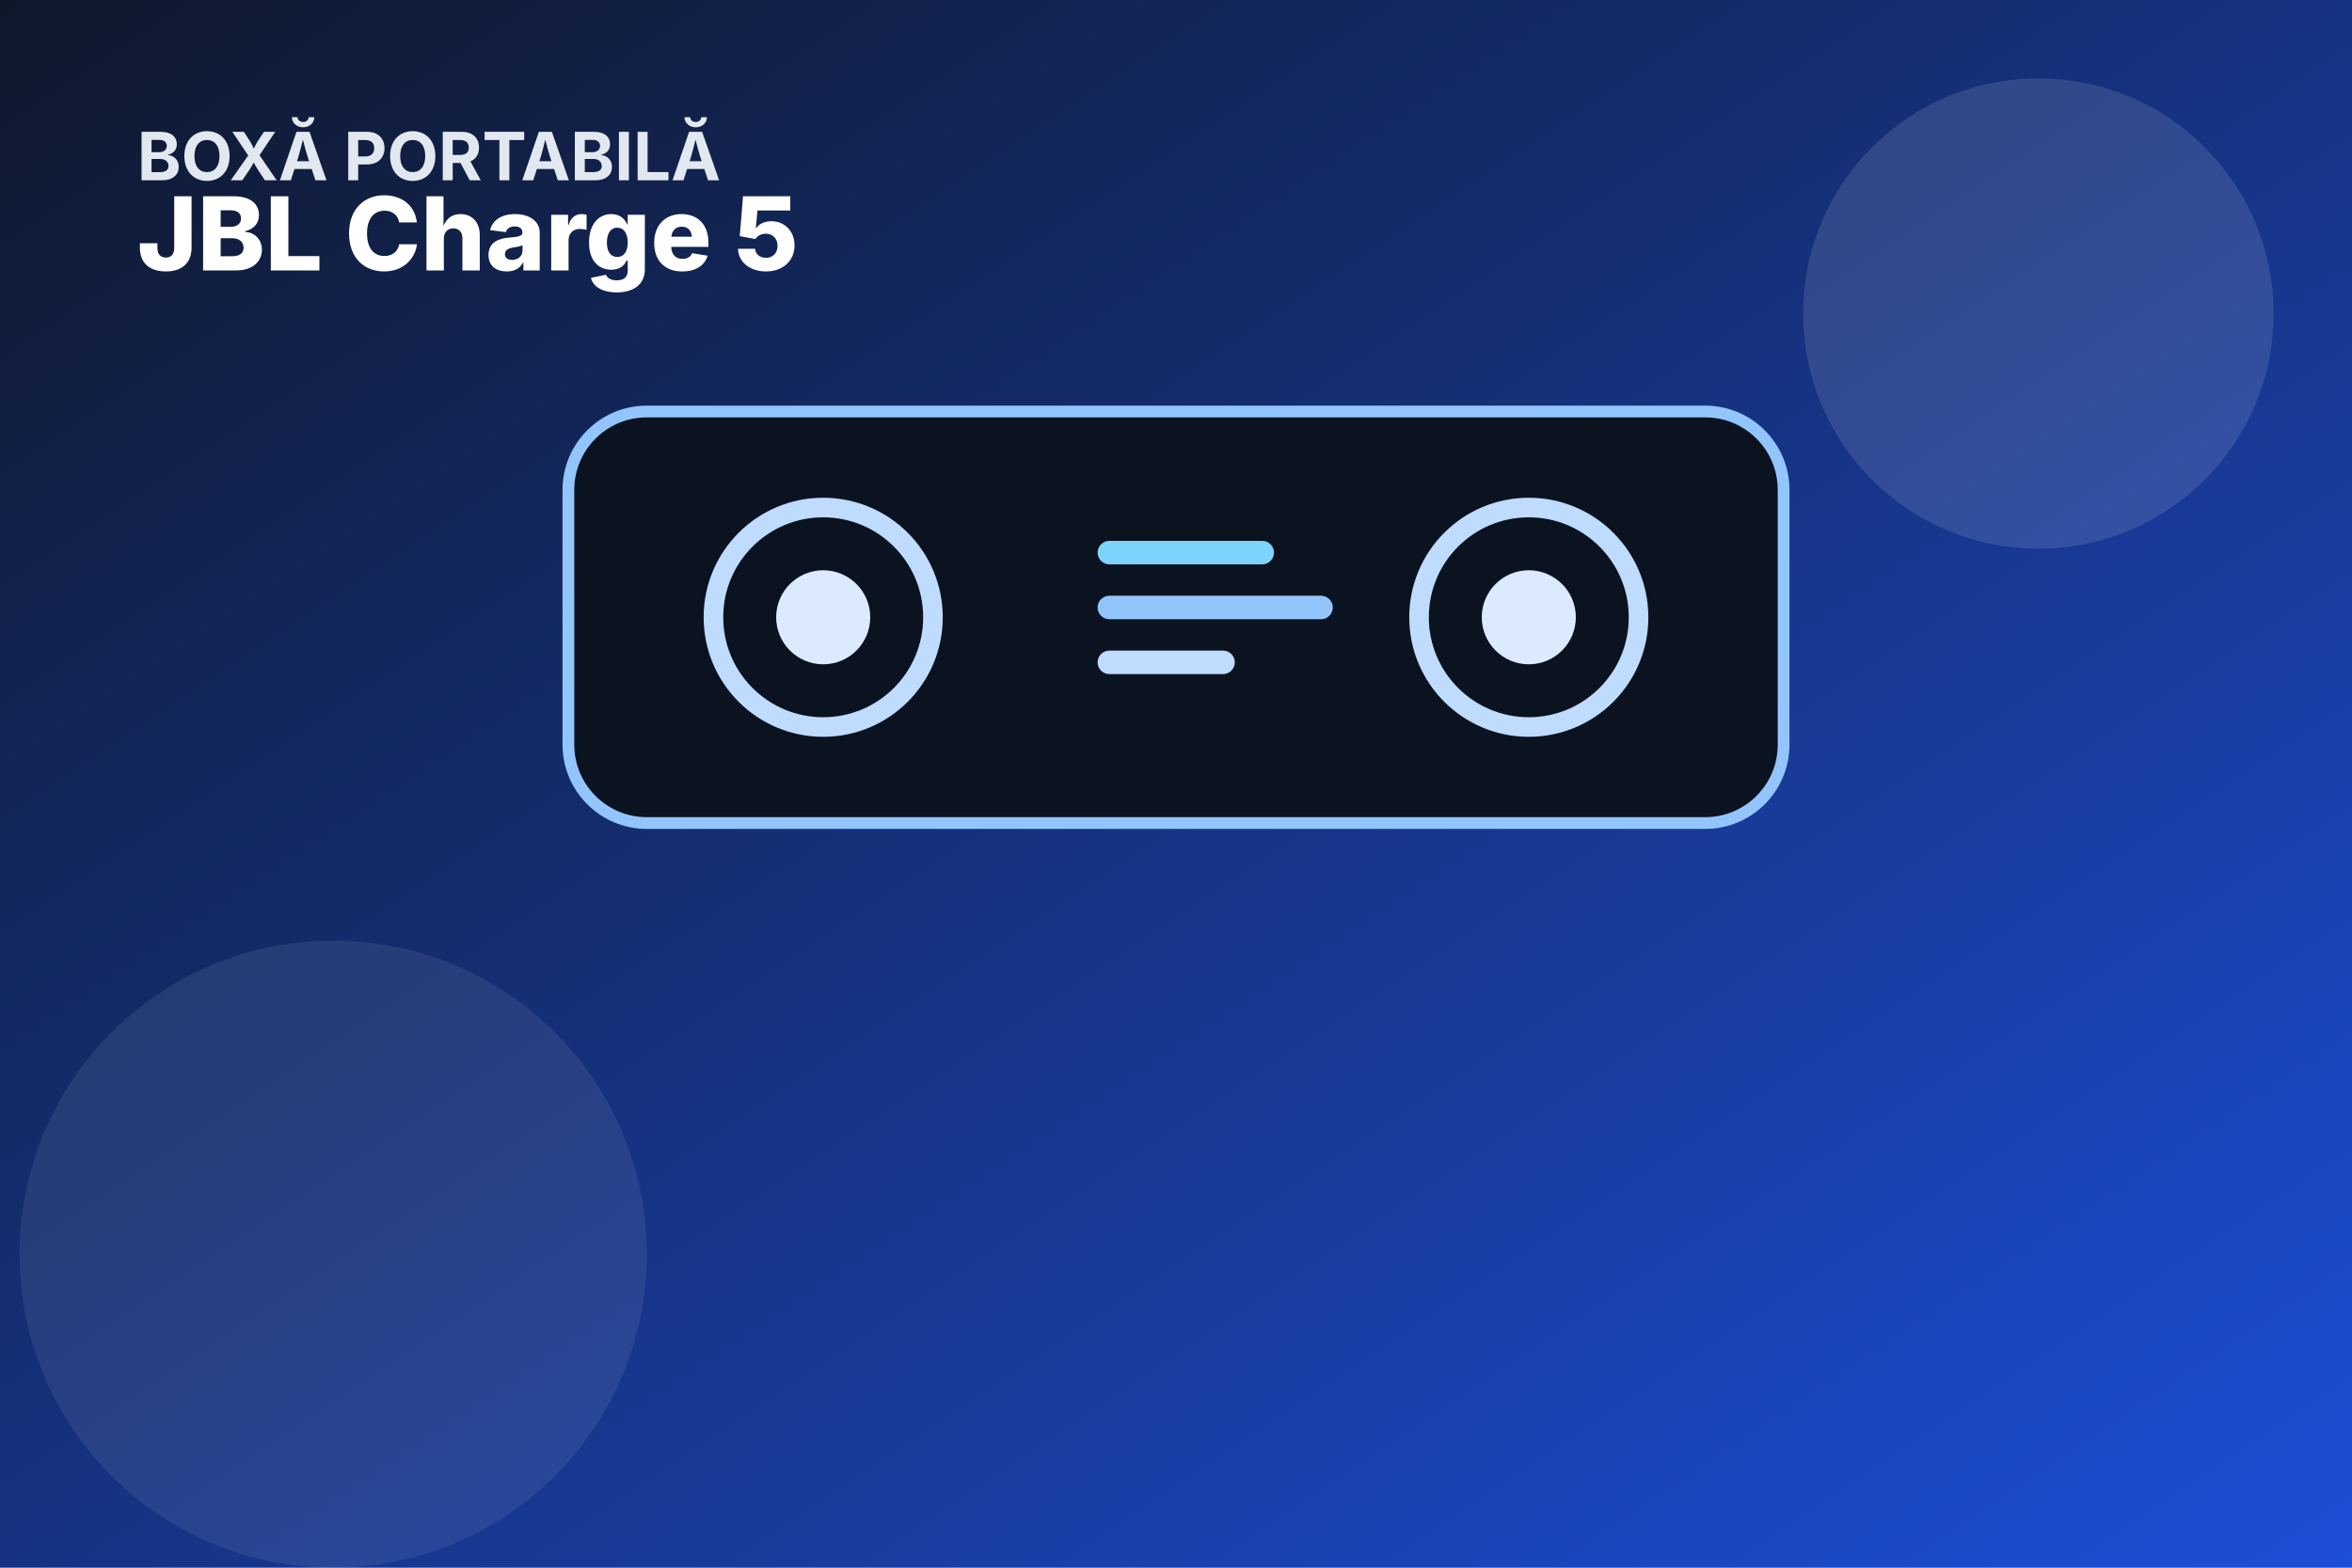
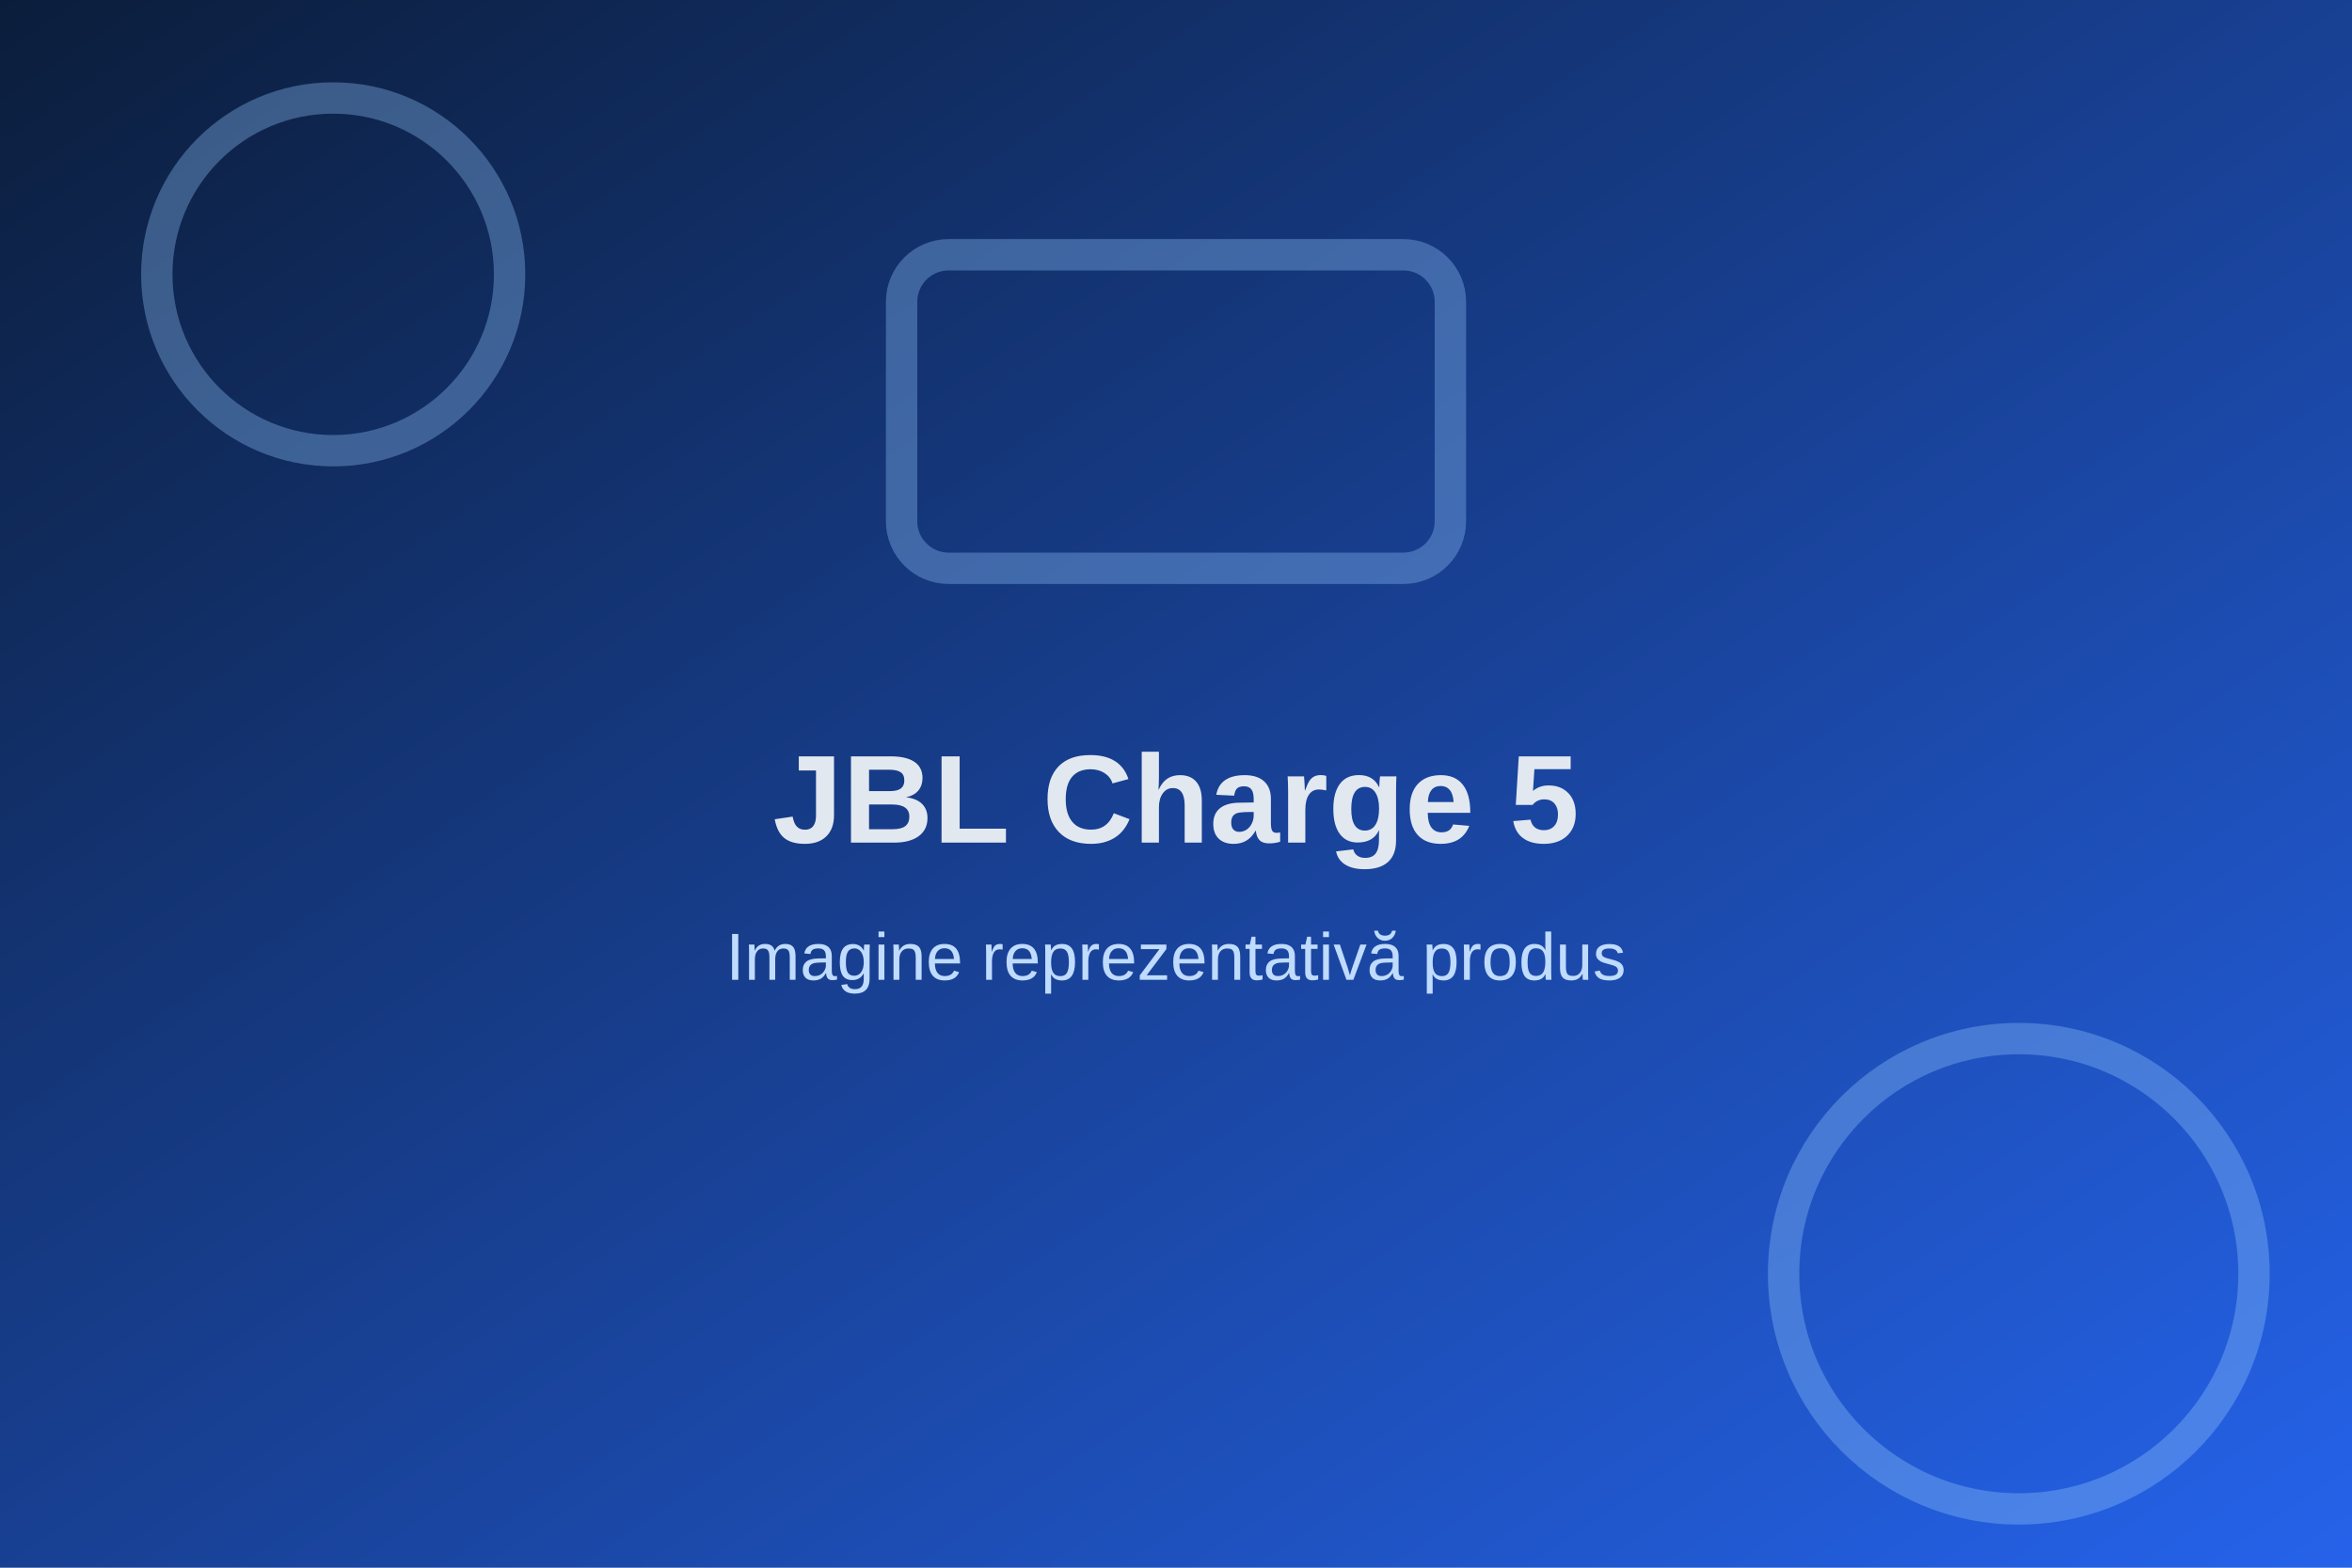
<svg xmlns="http://www.w3.org/2000/svg" width="1200" height="800" viewBox="0 0 1200 800" role="img" aria-label="JBL Charge 5">
  <defs>
    <linearGradient id="bg" x1="0" y1="0" x2="1" y2="1">
-       <stop offset="0%" stop-color="#0f172a" />
-       <stop offset="100%" stop-color="#1d4ed8" />
+       <stop offset="0%" stop-color="#0b1d3a" />
+       <stop offset="100%" stop-color="#2563eb" />
    </linearGradient>
  </defs>
  <rect width="1200" height="800" fill="url(#bg)" />
-   <circle cx="1040" cy="160" r="120" fill="rgba(255,255,255,0.12)" />
-   <circle cx="170" cy="640" r="160" fill="rgba(255,255,255,0.08)" />
-   <rect x="290" y="210" width="620" height="210" rx="40" fill="#0b1220" stroke="#93c5fd" stroke-width="6" />
-   <circle cx="420" cy="315" r="56" fill="none" stroke="#bfdbfe" stroke-width="10" />
-   <circle cx="420" cy="315" r="24" fill="#dbeafe" />
-   <circle cx="780" cy="315" r="56" fill="none" stroke="#bfdbfe" stroke-width="10" />
-   <circle cx="780" cy="315" r="24" fill="#dbeafe" />
-   <rect x="560" y="276" width="90" height="12" rx="6" fill="#7dd3fc" />
-   <rect x="560" y="304" width="120" height="12" rx="6" fill="#93c5fd" />
-   <rect x="560" y="332" width="70" height="12" rx="6" fill="#bfdbfe" />
-   <text x="70" y="92" fill="#e2e8f0" font-size="34" font-family="Inter, Arial, sans-serif" font-weight="700">BOXĂ PORTABILĂ</text>
-   <text x="70" y="138" fill="white" font-size="52" font-family="Inter, Arial, sans-serif" font-weight="800">JBL Charge 5</text>
+   <g fill="none" stroke="#93c5fd" stroke-width="16" opacity="0.35">
+     <circle cx="170" cy="140" r="90" />
+     <circle cx="1030" cy="650" r="120" />
+     <rect x="460" y="130" width="280" height="160" rx="24" />
+   </g>
+   <text x="600" y="430" fill="#e2e8f0" font-family="Arial, Helvetica, sans-serif" font-size="64" font-weight="700" text-anchor="middle">JBL Charge 5</text>
+   <text x="600" y="500" fill="#bfdbfe" font-family="Arial, Helvetica, sans-serif" font-size="34" text-anchor="middle">Imagine reprezentativă produs</text>
</svg>
